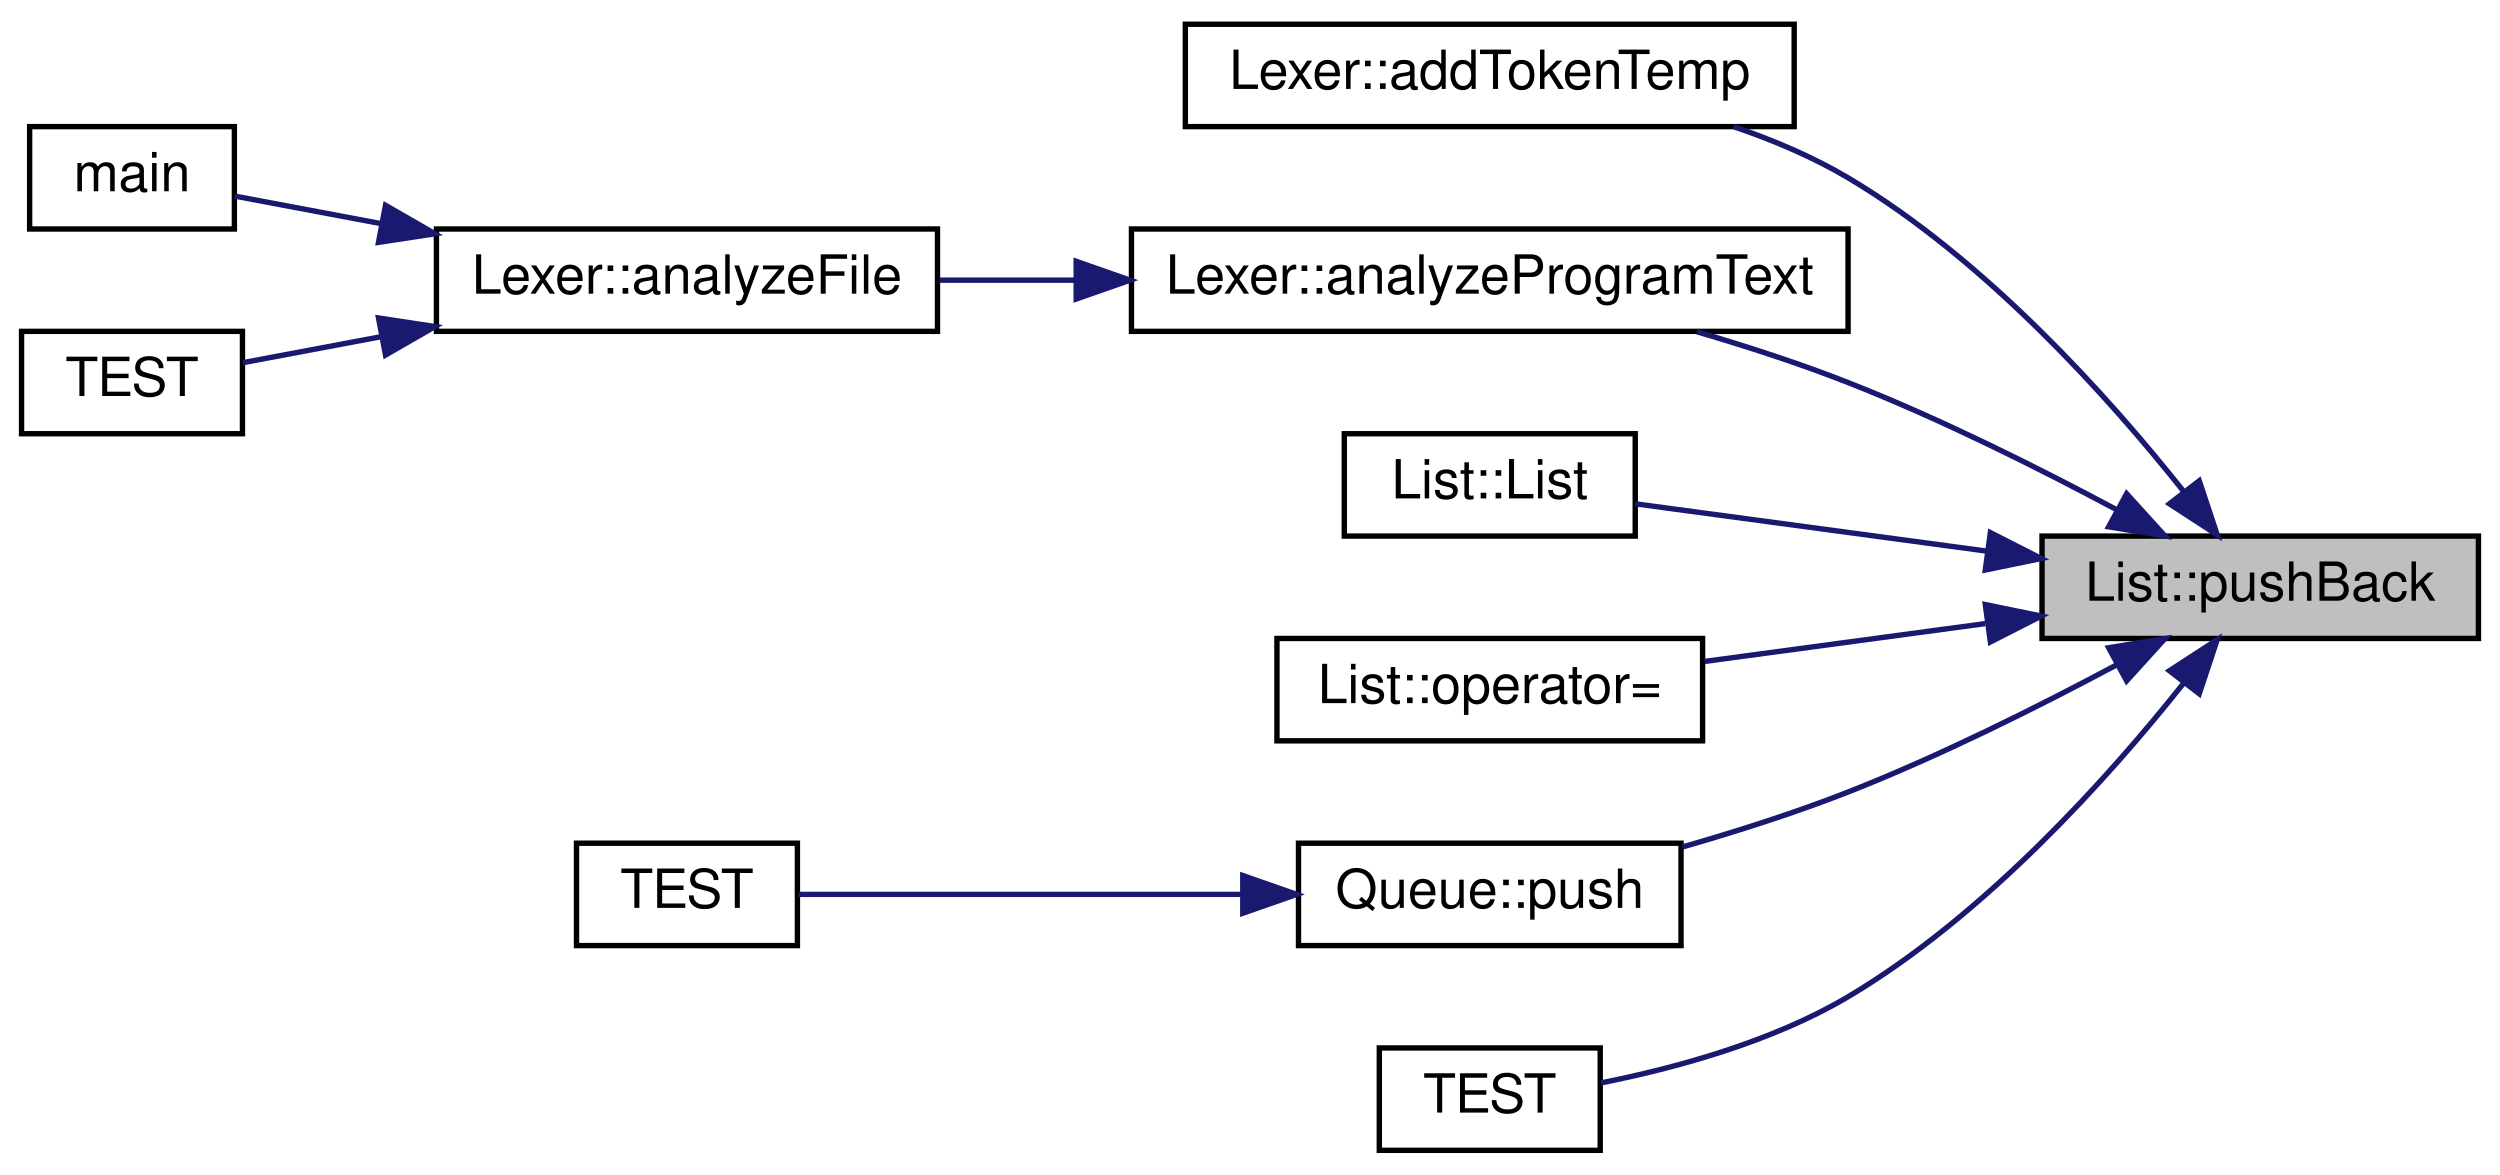
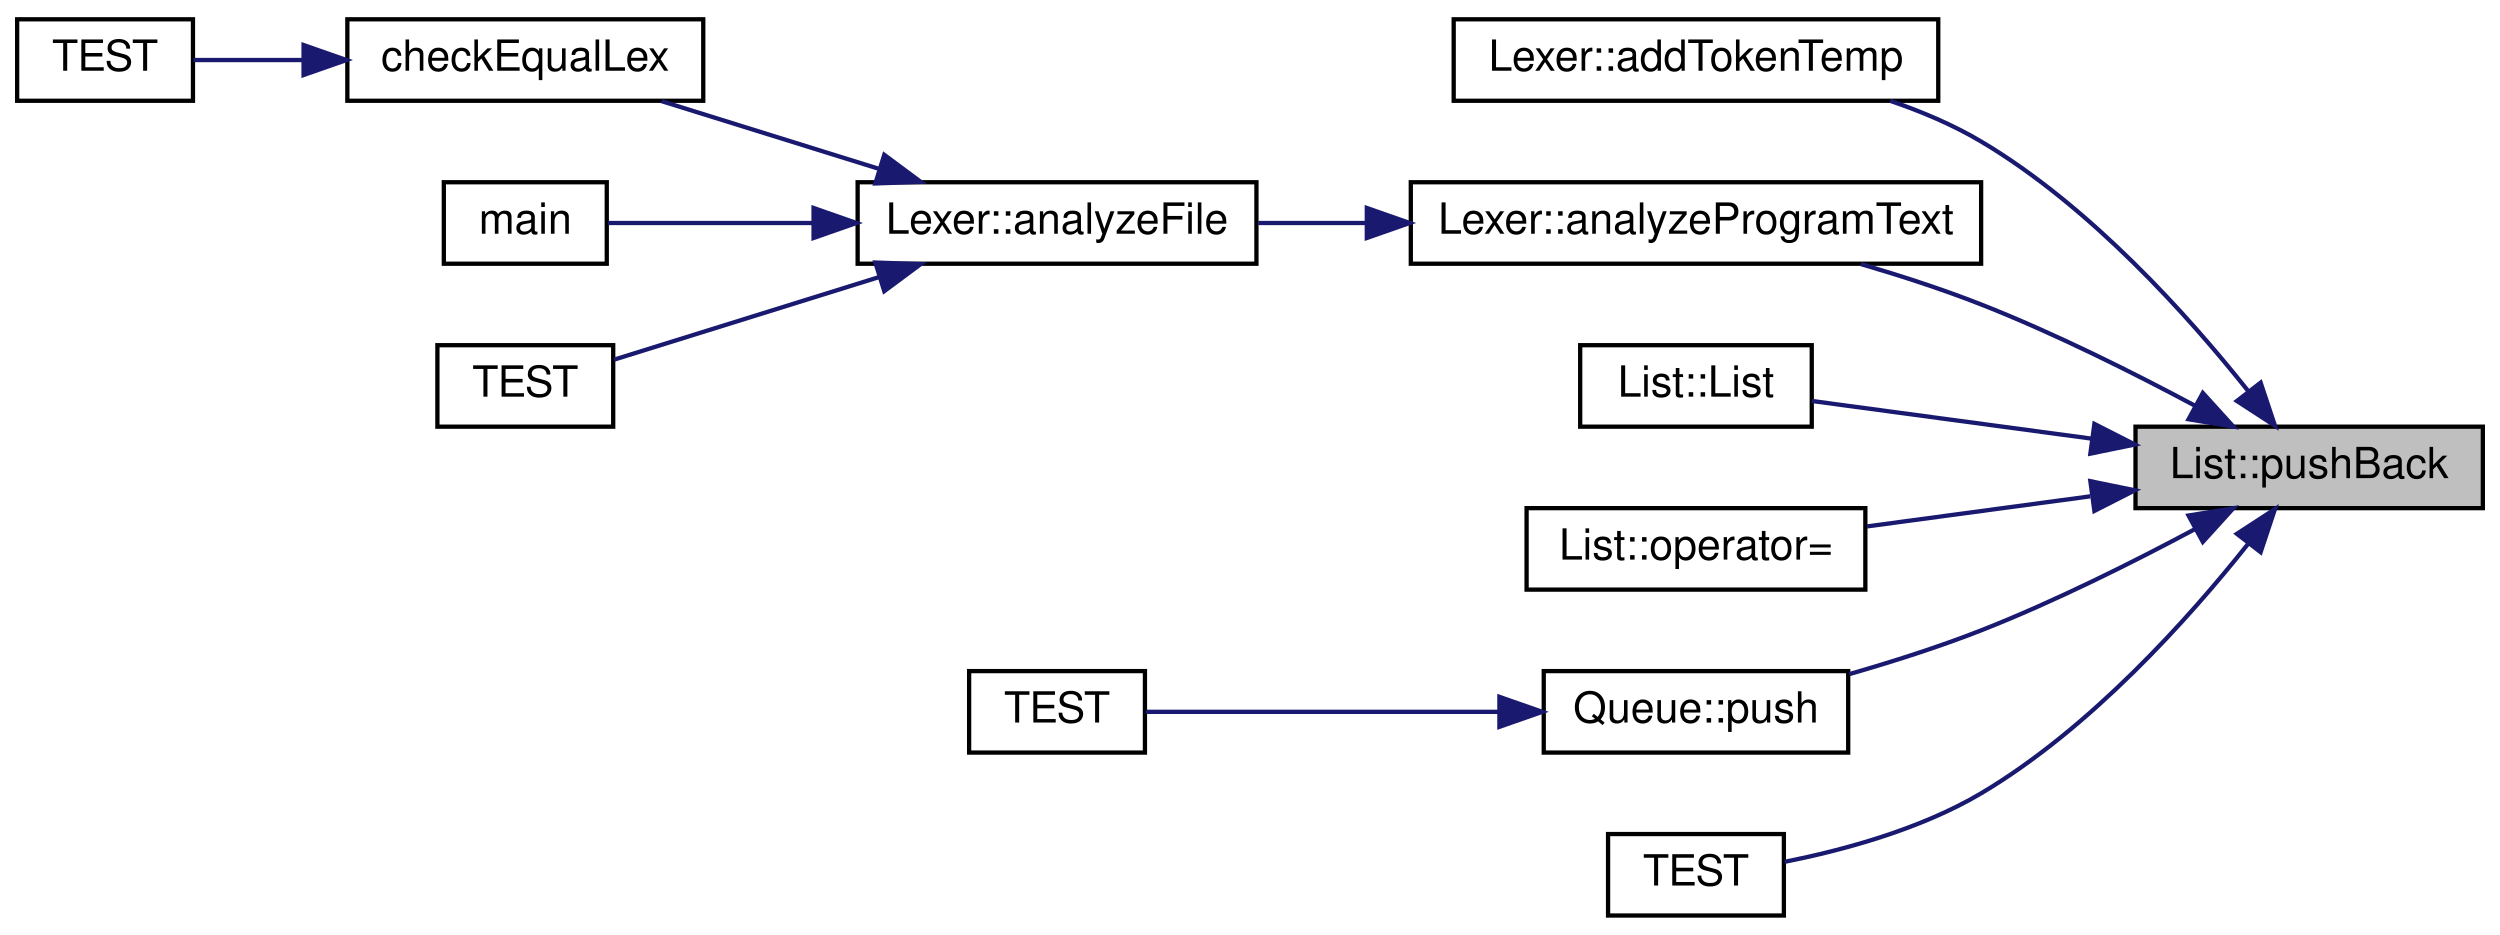
- <svg xmlns="http://www.w3.org/2000/svg" xmlns:xlink="http://www.w3.org/1999/xlink" width="464pt" height="218pt" viewBox="0.00 0.00 464.00 218.00">
+ <svg xmlns="http://www.w3.org/2000/svg" xmlns:xlink="http://www.w3.org/1999/xlink" width="583pt" height="218pt" viewBox="0.00 0.00 583.00 218.00">
  <g id="graph0" class="graph" transform="scale(1 1) rotate(0) translate(4 214)">
    <g id="node1" class="node">
      <g id="a_node1">
        <a xlink:title="Вставка в конец списка">
-           <polygon fill="#bfbfbf" stroke="black" points="375,-95.5 375,-114.5 456,-114.5 456,-95.5 375,-95.5" />
-           <text text-anchor="middle" x="415.5" y="-102.5" font-family="Helvetica,sans-Serif" font-size="10.00">List::pushBack</text>
+           <polygon fill="#bfbfbf" stroke="black" points="494,-95.5 494,-114.5 575,-114.5 575,-95.5 494,-95.5" />
+           <text text-anchor="middle" x="534.5" y="-102.5" font-family="Helvetica,sans-Serif" font-size="10.00">List::pushBack</text>
        </a>
      </g>
    </g>
    <g id="node2" class="node">
      <g id="a_node2">
        <a xlink:href="../../da/d5a/class_lexer.html#a631e3b1ed369600a9c0b05fe568255f1" target="_top" xlink:title="Добавляет в шаблоны для определения токена новый шаблон">
-           <polygon fill="none" stroke="black" points="216,-190.5 216,-209.5 329,-209.5 329,-190.5 216,-190.5" />
-           <text text-anchor="middle" x="272.5" y="-197.5" font-family="Helvetica,sans-Serif" font-size="10.00">Lexer::addTokenTemp</text>
+           <polygon fill="none" stroke="black" points="335,-190.5 335,-209.5 448,-209.5 448,-190.5 335,-190.5" />
+           <text text-anchor="middle" x="391.5" y="-197.5" font-family="Helvetica,sans-Serif" font-size="10.00">Lexer::addTokenTemp</text>
        </a>
      </g>
    </g>
    <g id="edge1" class="edge">
-       <path fill="none" stroke="midnightblue" d="M401.21,-122.89C387.47,-140.17 364.47,-165.89 339,-181 332.48,-184.87 325.13,-187.99 317.77,-190.49" />
-       <polygon fill="midnightblue" stroke="midnightblue" points="404.18,-124.77 407.52,-114.72 398.64,-120.49 404.18,-124.77" />
+       <path fill="none" stroke="midnightblue" d="M520.21,-122.89C506.47,-140.17 483.47,-165.89 458,-181 451.48,-184.87 444.13,-187.99 436.77,-190.49" />
+       <polygon fill="midnightblue" stroke="midnightblue" points="523.18,-124.77 526.52,-114.72 517.64,-120.49 523.18,-124.77" />
    </g>
    <g id="node3" class="node">
      <g id="a_node3">
        <a xlink:href="../../da/d5a/class_lexer.html#a473a8abf892384a3e2769651318d7ab1" target="_top" xlink:title="Анализирует текст программы">
-           <polygon fill="none" stroke="black" points="206,-152.5 206,-171.5 339,-171.5 339,-152.5 206,-152.5" />
-           <text text-anchor="middle" x="272.5" y="-159.5" font-family="Helvetica,sans-Serif" font-size="10.00">Lexer::analyzeProgramText</text>
+           <polygon fill="none" stroke="black" points="325,-152.5 325,-171.5 458,-171.5 458,-152.5 325,-152.5" />
+           <text text-anchor="middle" x="391.5" y="-159.5" font-family="Helvetica,sans-Serif" font-size="10.00">Lexer::analyzeProgramText</text>
        </a>
      </g>
    </g>
    <g id="edge2" class="edge">
-       <path fill="none" stroke="midnightblue" d="M389.01,-119.31C374.62,-127 356.14,-136.27 339,-143 330.07,-146.51 320.24,-149.7 310.96,-152.42" />
-       <polygon fill="midnightblue" stroke="midnightblue" points="390.7,-122.37 397.82,-114.52 387.36,-116.22 390.7,-122.37" />
+       <path fill="none" stroke="midnightblue" d="M508.01,-119.31C493.62,-127 475.14,-136.27 458,-143 449.07,-146.51 439.24,-149.7 429.96,-152.42" />
+       <polygon fill="midnightblue" stroke="midnightblue" points="509.7,-122.37 516.82,-114.52 506.36,-116.22 509.7,-122.37" />
+     </g>
+     <g id="node9" class="node">
+       <g id="a_node9">
+         <a xlink:href="../../d1/d34/class_list.html#a5b64c96fbb494d6f4a42ed232e6d96e7" target="_top" xlink:title="Конструктор из initializer_list.">
+           <polygon fill="none" stroke="black" points="364.5,-114.5 364.5,-133.5 418.5,-133.5 418.5,-114.5 364.5,-114.5" />
+           <text text-anchor="middle" x="391.5" y="-121.5" font-family="Helvetica,sans-Serif" font-size="10.00">List::List</text>
+         </a>
+       </g>
+     </g>
+     <g id="edge8" class="edge">
+       <path fill="none" stroke="midnightblue" d="M483.66,-111.72C461.67,-114.68 436.75,-118.04 418.52,-120.49" />
+       <polygon fill="midnightblue" stroke="midnightblue" points="484.41,-115.15 493.85,-110.34 483.47,-108.21 484.41,-115.15" />
+     </g>
+     <g id="node10" class="node">
+       <g id="a_node10">
+         <a xlink:href="../../d1/d34/class_list.html#afb55438b3b6d88e618481384e2bdd40e" target="_top" xlink:title=" ">
+           <polygon fill="none" stroke="black" points="352,-76.5 352,-95.5 431,-95.5 431,-76.5 352,-76.5" />
+           <text text-anchor="middle" x="391.5" y="-83.5" font-family="Helvetica,sans-Serif" font-size="10.00">List::operator=</text>
+         </a>
+       </g>
+     </g>
+     <g id="edge9" class="edge">
+       <path fill="none" stroke="midnightblue" d="M483.46,-98.26C466.34,-95.95 447.47,-93.41 431.37,-91.24" />
+       <polygon fill="midnightblue" stroke="midnightblue" points="483.47,-101.79 493.85,-99.66 484.41,-94.85 483.47,-101.79" />
+     </g>
+     <g id="node11" class="node">
+       <g id="a_node11">
+         <a xlink:href="../../d4/da4/class_queue.html#a5922a27c16bc172458703580f8fd3257" target="_top" xlink:title="Вставляет значение в хвост очереди">
+           <polygon fill="none" stroke="black" points="356,-38.5 356,-57.5 427,-57.5 427,-38.5 356,-38.5" />
+           <text text-anchor="middle" x="391.5" y="-45.5" font-family="Helvetica,sans-Serif" font-size="10.00">Queue::push</text>
+         </a>
+       </g>
+     </g>
+     <g id="edge10" class="edge">
+       <path fill="none" stroke="midnightblue" d="M508.01,-90.69C493.62,-83 475.14,-73.73 458,-67 448.19,-63.15 437.29,-59.68 427.23,-56.79" />
+       <polygon fill="midnightblue" stroke="midnightblue" points="506.36,-93.78 516.82,-95.48 509.7,-87.63 506.36,-93.78" />
+     </g>
+     <g id="node13" class="node">
+       <g id="a_node13">
+         <a xlink:href="../../d9/d2f/test_list_8cpp.html#a8f60f28a842f3b90e02e86c026421ff7" target="_top" xlink:title="Тест размера после вставки в конец">
+           <polygon fill="none" stroke="black" points="371,-0.5 371,-19.5 412,-19.5 412,-0.5 371,-0.5" />
+           <text text-anchor="middle" x="391.5" y="-7.5" font-family="Helvetica,sans-Serif" font-size="10.00">TEST</text>
+         </a>
+       </g>
+     </g>
+     <g id="edge12" class="edge">
+       <path fill="none" stroke="midnightblue" d="M520.21,-87.11C506.47,-69.83 483.47,-44.11 458,-29 443.85,-20.6 425.75,-15.72 412.17,-13.02" />
+       <polygon fill="midnightblue" stroke="midnightblue" points="517.64,-89.51 526.52,-95.28 523.18,-85.23 517.64,-89.51" />
+     </g>
+     <g id="node4" class="node">
+       <g id="a_node4">
+         <a xlink:href="../../da/d5a/class_lexer.html#a240680b247c9b95a1bbd802716b20f39" target="_top" xlink:title="Анализирует файл">
+           <polygon fill="none" stroke="black" points="196,-152.5 196,-171.5 289,-171.5 289,-152.5 196,-152.5" />
+           <text text-anchor="middle" x="242.5" y="-159.5" font-family="Helvetica,sans-Serif" font-size="10.00">Lexer::analyzeFile</text>
+         </a>
+       </g>
+     </g>
+     <g id="edge3" class="edge">
+       <path fill="none" stroke="midnightblue" d="M314.64,-162C306.03,-162 297.46,-162 289.41,-162" />
+       <polygon fill="midnightblue" stroke="midnightblue" points="314.74,-165.5 324.74,-162 314.74,-158.5 314.74,-165.5" />
+     </g>
+     <g id="node5" class="node">
+       <g id="a_node5">
+         <a xlink:href="../../d0/d0f/test_lexer__1_8cpp.html#a685fd1876eec959aa220812db64464f1" target="_top" xlink:title=" ">
+           <polygon fill="none" stroke="black" points="77,-190.5 77,-209.5 160,-209.5 160,-190.5 77,-190.5" />
+           <text text-anchor="middle" x="118.5" y="-197.5" font-family="Helvetica,sans-Serif" font-size="10.00">checkEqualLex</text>
+         </a>
+       </g>
+     </g>
+     <g id="edge4" class="edge">
+       <path fill="none" stroke="midnightblue" d="M200.79,-174.68C184.3,-179.81 165.59,-185.64 150.28,-190.41" />
+       <polygon fill="midnightblue" stroke="midnightblue" points="202.21,-177.9 210.71,-171.59 200.13,-171.22 202.21,-177.9" />
    </g>
    <g id="node7" class="node">
      <g id="a_node7">
-         <a xlink:href="../../d1/d34/class_list.html#a5b64c96fbb494d6f4a42ed232e6d96e7" target="_top" xlink:title="Конструктор из initializer_list.">
-           <polygon fill="none" stroke="black" points="245.5,-114.5 245.5,-133.5 299.5,-133.5 299.5,-114.5 245.5,-114.5" />
-           <text text-anchor="middle" x="272.5" y="-121.5" font-family="Helvetica,sans-Serif" font-size="10.00">List::List</text>
+         <a xlink:href="../../df/d0a/main_8cpp.html#a3c04138a5bfe5d72780bb7e82a18e627" target="_top" xlink:title=" ">
+           <polygon fill="none" stroke="black" points="99.5,-152.5 99.5,-171.5 137.5,-171.5 137.5,-152.5 99.5,-152.5" />
+           <text text-anchor="middle" x="118.5" y="-159.5" font-family="Helvetica,sans-Serif" font-size="10.00">main</text>
        </a>
      </g>
    </g>
    <g id="edge6" class="edge">
-       <path fill="none" stroke="midnightblue" d="M364.66,-111.72C342.67,-114.68 317.75,-118.04 299.52,-120.49" />
-       <polygon fill="midnightblue" stroke="midnightblue" points="365.41,-115.15 374.85,-110.34 364.47,-108.21 365.41,-115.15" />
+       <path fill="none" stroke="midnightblue" d="M185.66,-162C168.38,-162 150.55,-162 137.76,-162" />
+       <polygon fill="midnightblue" stroke="midnightblue" points="185.72,-165.5 195.72,-162 185.72,-158.5 185.72,-165.5" />
    </g>
    <g id="node8" class="node">
      <g id="a_node8">
-         <a xlink:href="../../d1/d34/class_list.html#afb55438b3b6d88e618481384e2bdd40e" target="_top" xlink:title=" ">
-           <polygon fill="none" stroke="black" points="233,-76.5 233,-95.5 312,-95.5 312,-76.5 233,-76.5" />
-           <text text-anchor="middle" x="272.5" y="-83.5" font-family="Helvetica,sans-Serif" font-size="10.00">List::operator=</text>
+         <a xlink:href="../../d0/d0f/test_lexer__1_8cpp.html#ab32b6906cc4e6cc339e245f6bd671744" target="_top" xlink:title="Тест разбора сложной программы на Pascal.">
+           <polygon fill="none" stroke="black" points="98,-114.5 98,-133.5 139,-133.5 139,-114.5 98,-114.5" />
+           <text text-anchor="middle" x="118.5" y="-121.5" font-family="Helvetica,sans-Serif" font-size="10.00">TEST</text>
        </a>
      </g>
    </g>
    <g id="edge7" class="edge">
-       <path fill="none" stroke="midnightblue" d="M364.46,-98.26C347.34,-95.95 328.47,-93.41 312.37,-91.24" />
-       <polygon fill="midnightblue" stroke="midnightblue" points="364.47,-101.79 374.85,-99.66 365.41,-94.85 364.47,-101.79" />
-     </g>
-     <g id="node9" class="node">
-       <g id="a_node9">
-         <a xlink:href="../../d4/da4/class_queue.html#a5922a27c16bc172458703580f8fd3257" target="_top" xlink:title="Вставляет значение в хвост очереди">
-           <polygon fill="none" stroke="black" points="237,-38.5 237,-57.5 308,-57.5 308,-38.5 237,-38.5" />
-           <text text-anchor="middle" x="272.5" y="-45.5" font-family="Helvetica,sans-Serif" font-size="10.00">Queue::push</text>
-         </a>
-       </g>
-     </g>
-     <g id="edge8" class="edge">
-       <path fill="none" stroke="midnightblue" d="M389.01,-90.69C374.62,-83 356.14,-73.73 339,-67 329.19,-63.15 318.29,-59.68 308.23,-56.79" />
-       <polygon fill="midnightblue" stroke="midnightblue" points="387.36,-93.78 397.82,-95.48 390.7,-87.63 387.36,-93.78" />
-     </g>
-     <g id="node11" class="node">
-       <g id="a_node11">
-         <a xlink:href="../../d9/d2f/test_list_8cpp.html#a8f60f28a842f3b90e02e86c026421ff7" target="_top" xlink:title="Тест размера после вставки в конец">
-           <polygon fill="none" stroke="black" points="252,-0.5 252,-19.5 293,-19.5 293,-0.5 252,-0.5" />
-           <text text-anchor="middle" x="272.5" y="-7.5" font-family="Helvetica,sans-Serif" font-size="10.00">TEST</text>
-         </a>
-       </g>
-     </g>
-     <g id="edge10" class="edge">
-       <path fill="none" stroke="midnightblue" d="M401.21,-87.11C387.47,-69.83 364.47,-44.11 339,-29 324.85,-20.6 306.75,-15.72 293.17,-13.02" />
-       <polygon fill="midnightblue" stroke="midnightblue" points="398.64,-89.51 407.52,-95.28 404.18,-85.23 398.64,-89.51" />
-     </g>
-     <g id="node4" class="node">
-       <g id="a_node4">
-         <a xlink:href="../../da/d5a/class_lexer.html#a240680b247c9b95a1bbd802716b20f39" target="_top" xlink:title="Анализирует файл">
-           <polygon fill="none" stroke="black" points="77,-152.5 77,-171.5 170,-171.5 170,-152.5 77,-152.5" />
-           <text text-anchor="middle" x="123.5" y="-159.5" font-family="Helvetica,sans-Serif" font-size="10.00">Lexer::analyzeFile</text>
-         </a>
-       </g>
-     </g>
-     <g id="edge3" class="edge">
-       <path fill="none" stroke="midnightblue" d="M195.64,-162C187.03,-162 178.46,-162 170.41,-162" />
-       <polygon fill="midnightblue" stroke="midnightblue" points="195.74,-165.5 205.74,-162 195.74,-158.5 195.74,-165.5" />
-     </g>
-     <g id="node5" class="node">
-       <g id="a_node5">
-         <a xlink:href="../../df/d0a/main_8cpp.html#a3c04138a5bfe5d72780bb7e82a18e627" target="_top" xlink:title=" ">
-           <polygon fill="none" stroke="black" points="1.5,-171.5 1.5,-190.5 39.5,-190.5 39.5,-171.5 1.5,-171.5" />
-           <text text-anchor="middle" x="20.5" y="-178.5" font-family="Helvetica,sans-Serif" font-size="10.00">main</text>
-         </a>
-       </g>
-     </g>
-     <g id="edge4" class="edge">
-       <path fill="none" stroke="midnightblue" d="M66.84,-172.47C56.98,-174.33 47.39,-176.13 39.59,-177.6" />
-       <polygon fill="midnightblue" stroke="midnightblue" points="67.55,-175.9 76.73,-170.61 66.25,-169.02 67.55,-175.9" />
+       <path fill="none" stroke="midnightblue" d="M201.14,-149.43C180.33,-142.95 155.88,-135.33 139.19,-130.13" />
+       <polygon fill="midnightblue" stroke="midnightblue" points="200.13,-152.78 210.71,-152.41 202.21,-146.1 200.13,-152.78" />
    </g>
    <g id="node6" class="node">
      <g id="a_node6">
        <a xlink:href="../../d0/d0f/test_lexer__1_8cpp.html#a42b988f5ceb814376db8a2df3c933b15" target="_top" xlink:title="Тест разбора простых математических выражений">
-           <polygon fill="none" stroke="black" points="0,-133.5 0,-152.5 41,-152.5 41,-133.5 0,-133.5" />
-           <text text-anchor="middle" x="20.5" y="-140.5" font-family="Helvetica,sans-Serif" font-size="10.00">TEST</text>
+           <polygon fill="none" stroke="black" points="0,-190.5 0,-209.5 41,-209.5 41,-190.5 0,-190.5" />
+           <text text-anchor="middle" x="20.5" y="-197.5" font-family="Helvetica,sans-Serif" font-size="10.00">TEST</text>
        </a>
      </g>
    </g>
    <g id="edge5" class="edge">
-       <path fill="none" stroke="midnightblue" d="M66.72,-151.51C57.53,-149.78 48.58,-148.09 41.09,-146.69" />
-       <polygon fill="midnightblue" stroke="midnightblue" points="66.25,-154.98 76.73,-153.39 67.55,-148.1 66.25,-154.98" />
+       <path fill="none" stroke="midnightblue" d="M66.56,-200C57.5,-200 48.58,-200 41.09,-200" />
+       <polygon fill="midnightblue" stroke="midnightblue" points="66.79,-203.5 76.79,-200 66.79,-196.5 66.79,-203.5" />
    </g>
-     <g id="node10" class="node">
-       <g id="a_node10">
+     <g id="node12" class="node">
+       <g id="a_node12">
        <a xlink:href="../../d1/ddc/test_queue_8cpp.html#a4c587fd9d2cb75d2710ff2a2b06e5a28" target="_top" xlink:title="Тест вставки">
-           <polygon fill="none" stroke="black" points="103,-38.5 103,-57.5 144,-57.5 144,-38.5 103,-38.5" />
-           <text text-anchor="middle" x="123.5" y="-45.5" font-family="Helvetica,sans-Serif" font-size="10.00">TEST</text>
+           <polygon fill="none" stroke="black" points="222,-38.5 222,-57.5 263,-57.5 263,-38.5 222,-38.5" />
+           <text text-anchor="middle" x="242.5" y="-45.5" font-family="Helvetica,sans-Serif" font-size="10.00">TEST</text>
        </a>
      </g>
    </g>
-     <g id="edge9" class="edge">
-       <path fill="none" stroke="midnightblue" d="M226.46,-48C198.95,-48 165.13,-48 144.2,-48" />
-       <polygon fill="midnightblue" stroke="midnightblue" points="226.66,-51.5 236.66,-48 226.66,-44.5 226.66,-51.5" />
+     <g id="edge11" class="edge">
+       <path fill="none" stroke="midnightblue" d="M345.46,-48C317.95,-48 284.13,-48 263.2,-48" />
+       <polygon fill="midnightblue" stroke="midnightblue" points="345.66,-51.5 355.66,-48 345.66,-44.5 345.66,-51.5" />
    </g>
  </g>
</svg>
